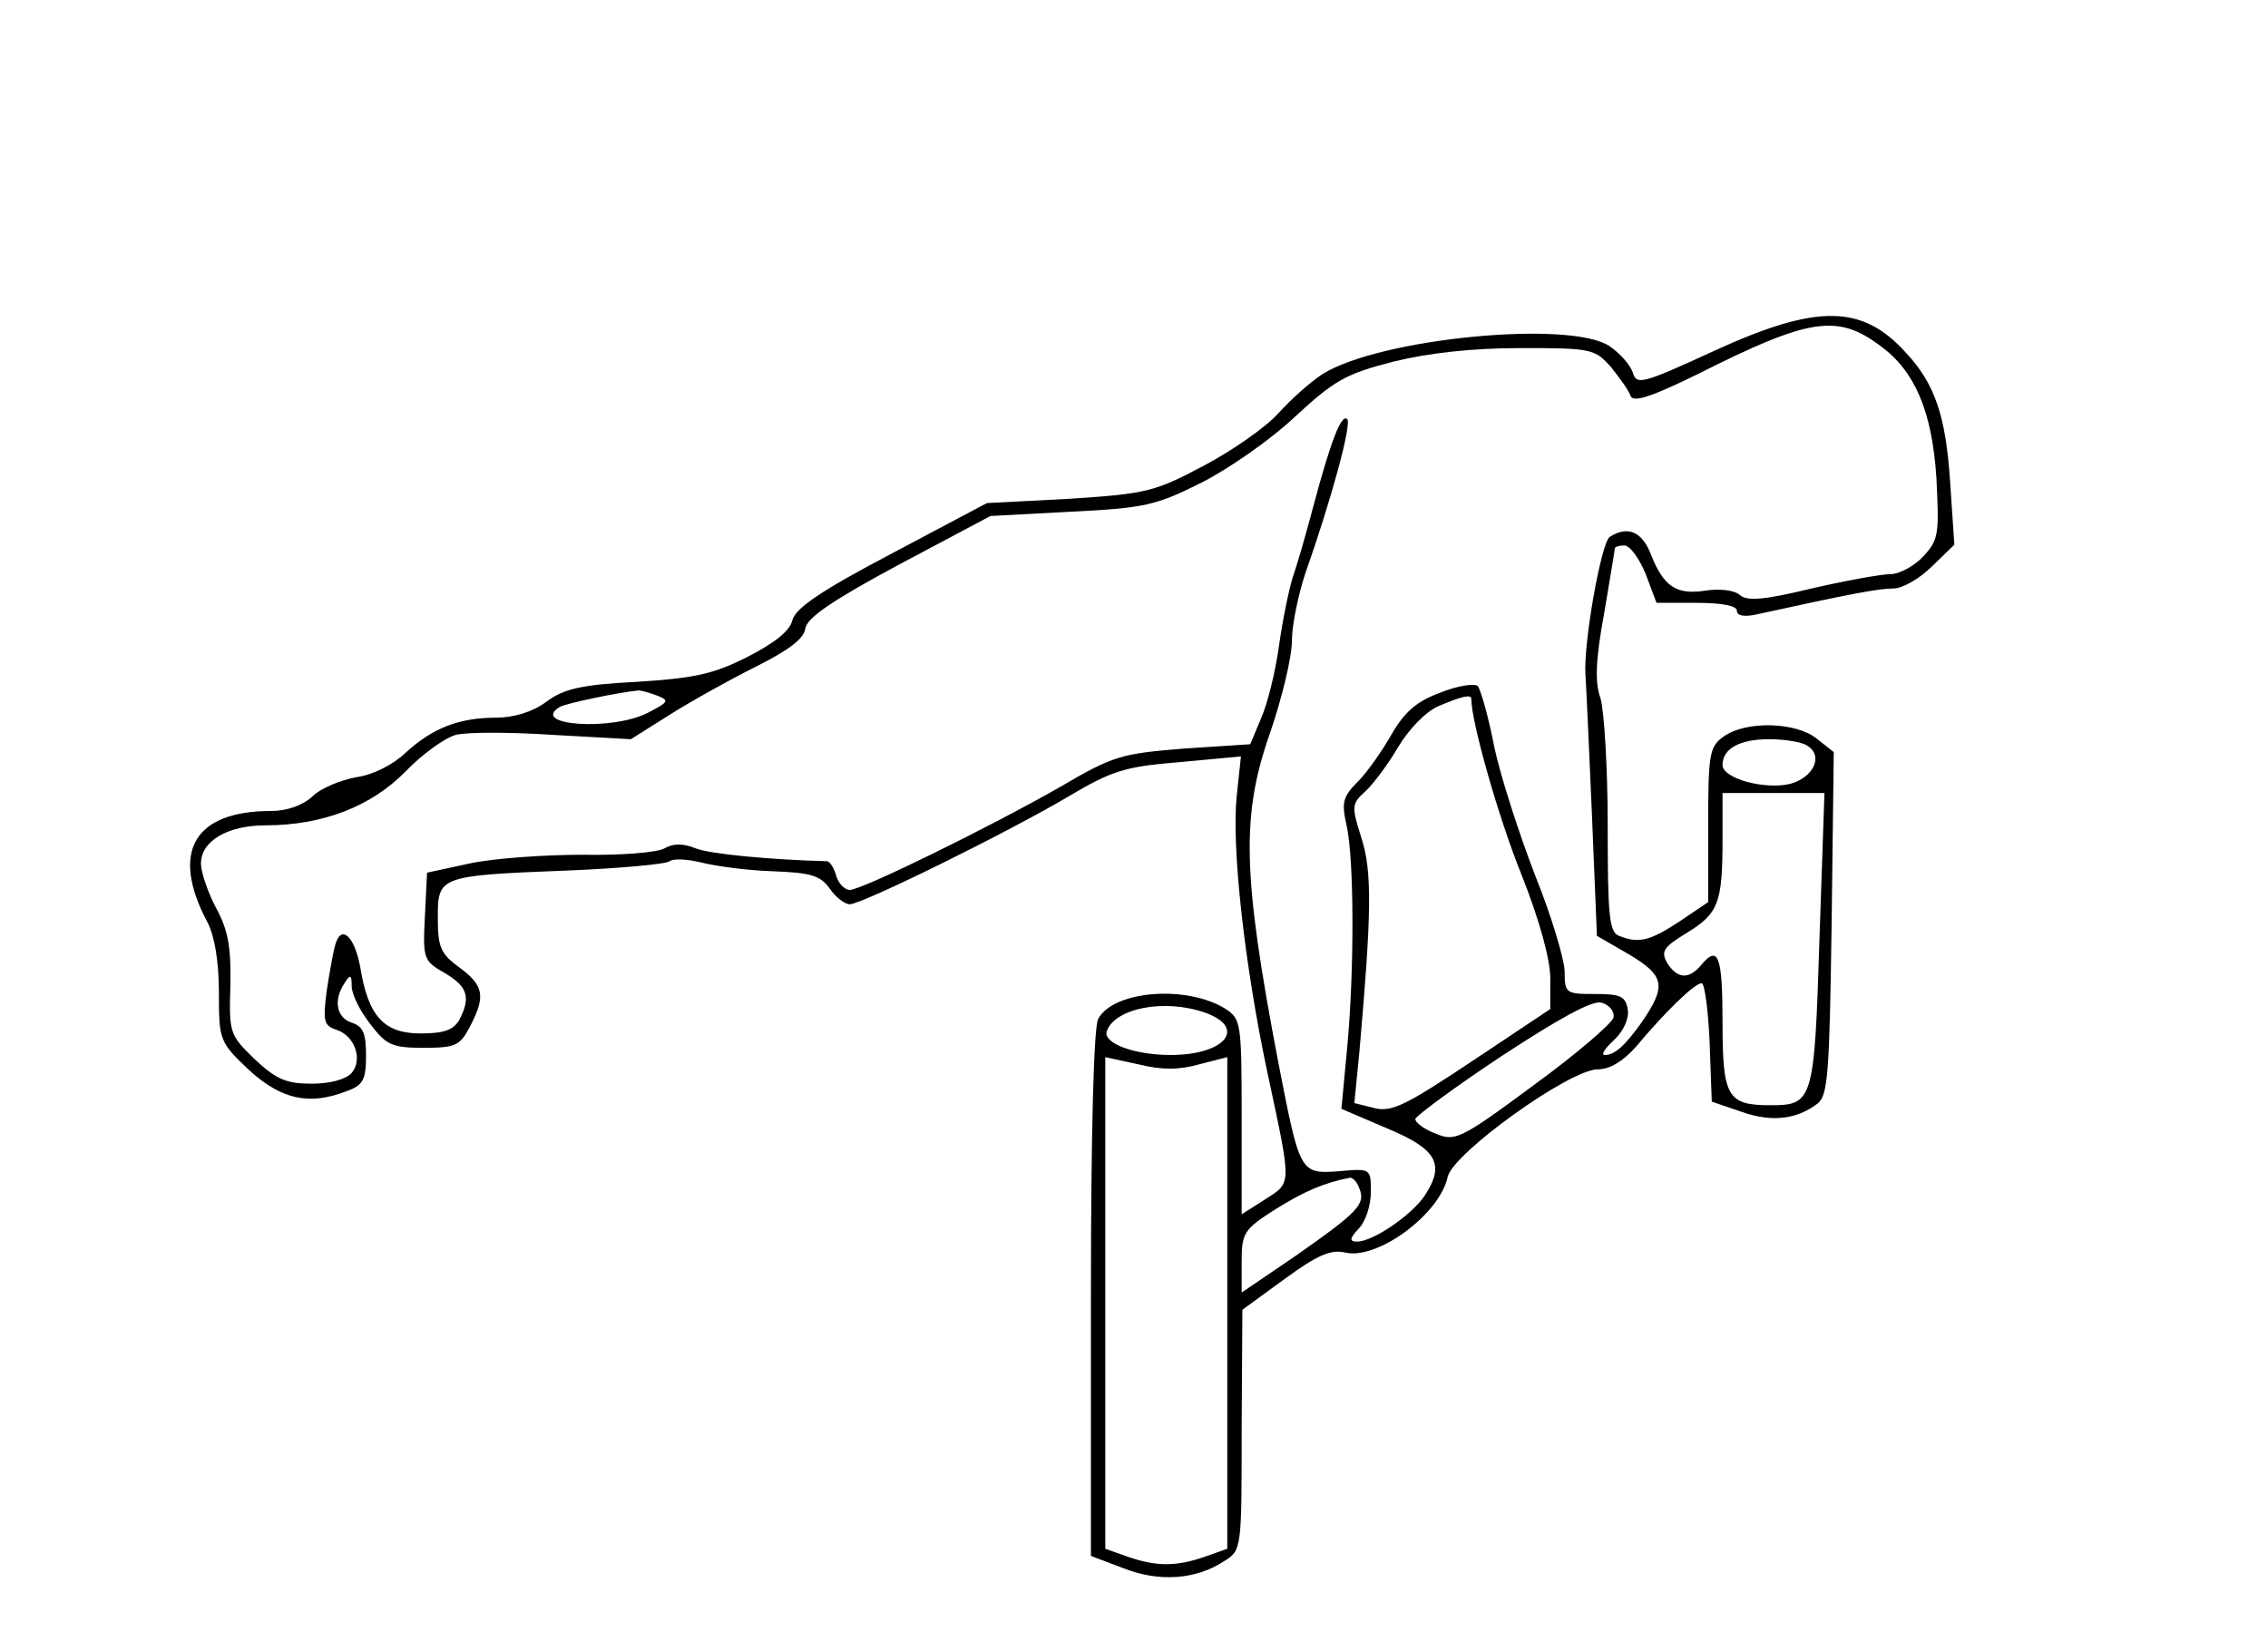
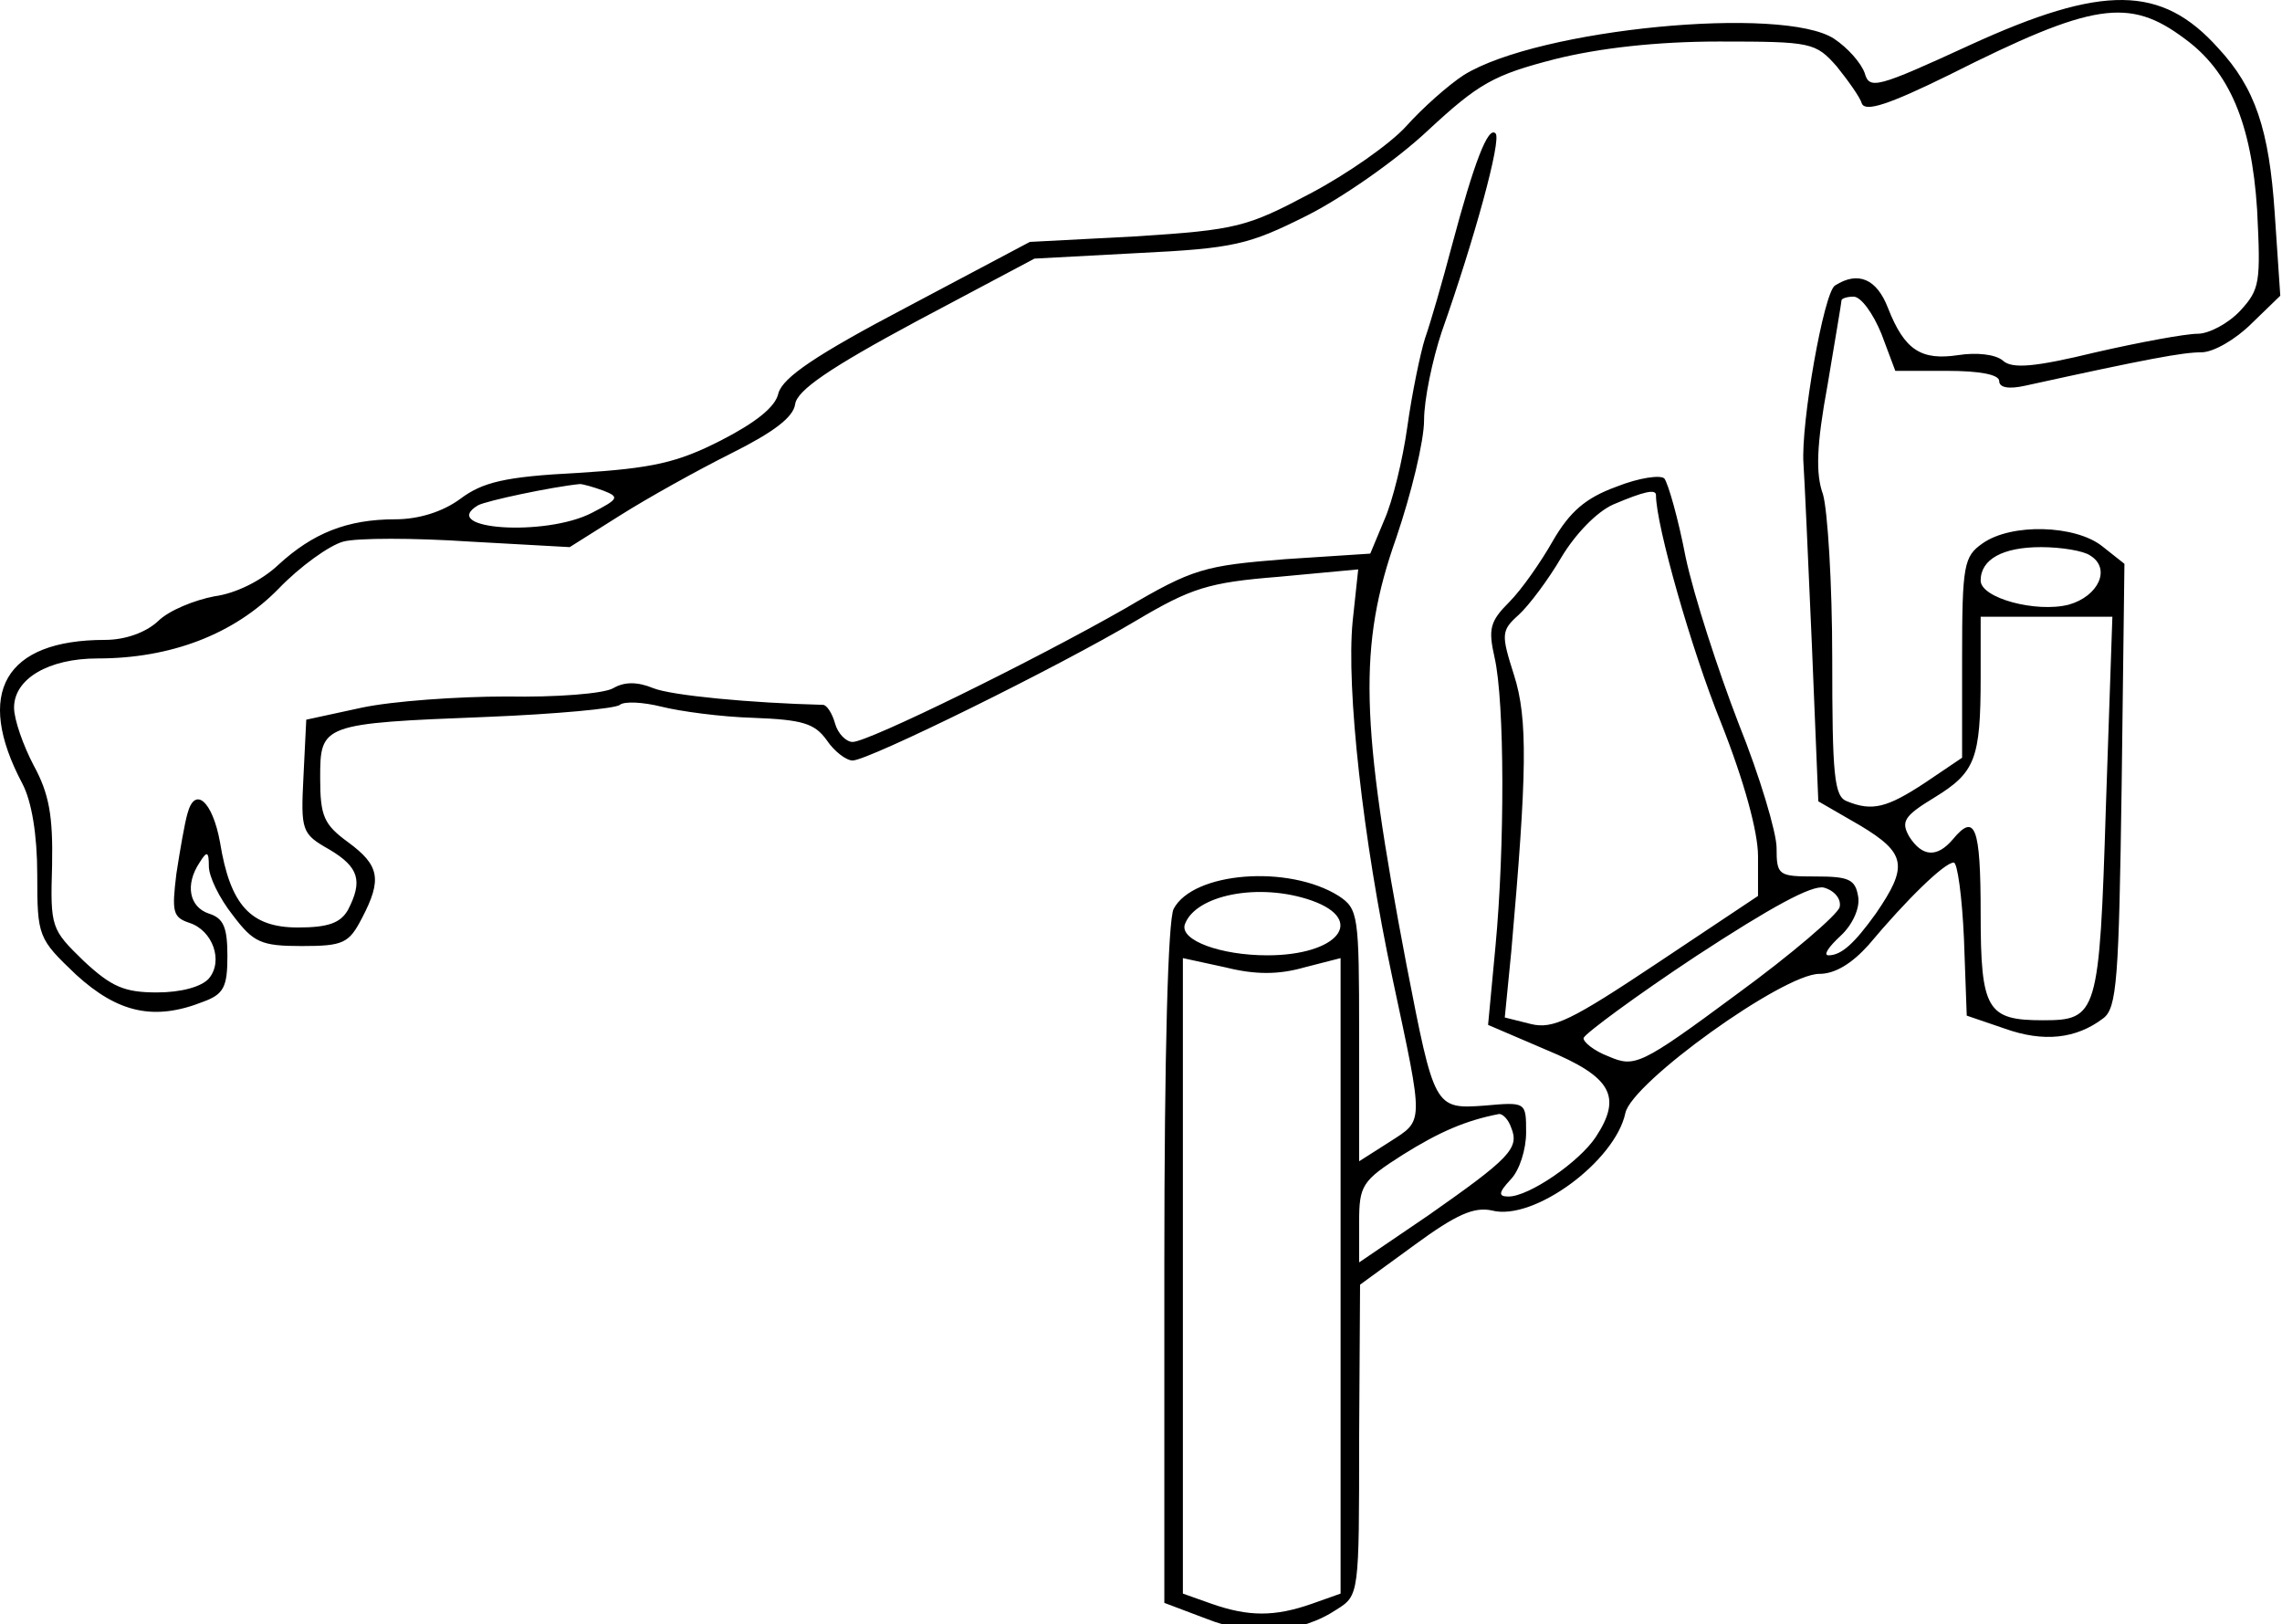
- <svg xmlns="http://www.w3.org/2000/svg" version="1.0" width="421.333" height="306.667" viewBox="0 0 316 230">
-   <path d="M238.8 48.9c-10 4.6-10.8 4.8-11.3 3-.4-1.1-1.8-2.7-3.3-3.7-5.5-3.6-31.8-1.1-39.9 3.9-1.7 1.1-4.5 3.6-6.2 5.5-1.7 1.9-6.4 5.2-10.4 7.3-6.8 3.6-7.9 3.9-18.7 4.6l-11.5.6-13.2 7c-9.9 5.2-13.4 7.6-13.9 9.3-.3 1.5-2.5 3.2-6.2 5.1-4.7 2.4-7.4 3-15.4 3.5-7.9.4-10.3 1-12.7 2.8-1.9 1.4-4.5 2.2-7 2.2-5.2 0-8.9 1.5-12.6 4.9-1.8 1.7-4.6 3.1-6.9 3.4-2.1.4-4.9 1.5-6.1 2.7-1.3 1.2-3.5 2-5.7 2-10.8 0-14.1 5.7-8.9 15.5 1 1.9 1.6 5.5 1.6 9.8 0 6.7.1 6.9 4.2 10.8 4.5 4.1 8.4 5 13.7 2.9 2.2-.8 2.6-1.6 2.6-4.9 0-3.1-.4-4.1-2-4.6-2.1-.7-2.6-3.1-1-5.5.8-1.3 1-1.2 1 .4 0 1.1 1.1 3.4 2.6 5.3 2.2 2.9 3 3.3 7.4 3.3 4.5 0 5.1-.3 6.5-3 2.2-4.2 1.9-5.7-1.5-8.2-2.6-1.9-3-2.8-3-6.9 0-5.8.1-5.9 18-6.6 7.4-.3 13.9-.9 14.3-1.3.5-.4 2.5-.3 4.5.2s6.4 1.1 9.9 1.2c5.3.2 6.6.6 7.9 2.4.8 1.2 2.1 2.2 2.8 2.2 1.7 0 22.2-10.1 30.6-15.1 5.9-3.5 7.8-4.1 15.3-4.7l8.6-.8-.6 5.6c-.7 7.2 1.1 23.5 4.3 38.5 3.4 15.9 3.4 15.2-.3 17.6l-3.3 2.1v-13.6c0-13-.1-13.6-2.2-15-5.4-3.4-15.7-2.6-17.8 1.4-.6 1.2-1 15.5-1 38.4v36.4l4.5 1.7c5 2 10.2 1.6 14.1-1 2.4-1.5 2.4-1.7 2.4-18.3l.1-16.7 5.9-4.3c4.5-3.3 6.4-4.1 8.3-3.7 4.5 1.2 13.3-5.3 14.4-10.5.7-3.3 17-15 20.9-15 1.7 0 3.5-1.1 5.3-3.1 4.1-4.9 8.2-8.9 9.2-8.9.4 0 .9 3.7 1.1 8.2l.3 8.3 4.1 1.4c4.2 1.5 7.7 1.1 10.6-1.1 1.5-1.1 1.7-4.2 2-25.1l.3-23.9-2.4-1.9c-2.9-2.3-9.8-2.5-12.9-.3-2 1.4-2.2 2.3-2.2 12.3v10.8l-4 2.7c-4.1 2.7-5.7 3.1-8.4 2-1.4-.5-1.6-2.8-1.6-15.4 0-8.1-.5-16-1-17.7-.8-2.2-.7-5.3.5-11.8.8-4.8 1.5-8.9 1.5-9.1 0-.2.6-.4 1.3-.4.8 0 2.1 1.8 3 4l1.5 4h5.6c3.5 0 5.6.4 5.6 1.1 0 .7 1 .9 2.8.5 13.2-2.9 17-3.6 19-3.6 1.3 0 3.7-1.4 5.4-3.1l3.1-3-.6-8.9c-.6-9-2.1-13.5-6.1-17.8-6.1-6.8-12.4-6.9-26.8-.3zm23.2-.7c4.8 3.5 7.2 9.1 7.8 18.4.4 7.9.3 8.6-1.8 10.9-1.3 1.4-3.4 2.5-4.6 2.5-1.3 0-6.2.9-11 2-6.6 1.6-9 1.8-10 .9-.8-.7-2.9-.9-4.8-.6-4 .6-5.8-.5-7.6-5.1-1.2-3.1-3.2-4-5.7-2.4-1.2.7-3.7 14.9-3.4 19.2.1 1.4.5 10.1.9 19.4l.7 17 4.5 2.6c5 3 5.2 4.4 1.7 9.5-2.3 3.2-3.7 4.5-5.1 4.5-.6 0 0-.9 1.3-2.1 1.3-1.2 2.1-3 1.9-4.2-.3-1.9-1-2.2-4.6-2.2-4 0-4.2-.1-4.2-3.1 0-1.6-1.8-7.7-4.1-13.4-2.2-5.7-4.8-13.7-5.7-17.9-.8-4.2-1.9-8-2.3-8.5-.4-.4-2.7-.1-5.2.9-3.3 1.2-5 2.7-6.8 5.8-1.3 2.3-3.4 5.3-4.7 6.6-2.1 2.1-2.3 2.9-1.6 6 1.1 4.8 1.1 20.5.1 31.1l-.8 8.5 6.3 2.7c7 2.9 8.2 5 5.3 9.4-1.8 2.7-7.2 6.4-9.4 6.4-1.1 0-1.1-.4.2-1.8 1-1 1.7-3.3 1.7-5.1 0-3.3 0-3.3-4.5-2.9-5.4.4-5.4.2-8.4-15.2-5-26.2-5.2-34.4-1.1-46 1.6-4.7 3-10.4 3-12.7 0-2.2.9-6.5 1.9-9.5 3.5-9.9 6.5-20.8 5.8-21.4-.8-.8-2.3 3.1-4.7 12.1-1 3.8-2.3 8.3-2.9 10-.5 1.6-1.4 5.9-1.9 9.5-.5 3.6-1.6 8.1-2.5 10.1l-1.5 3.6-9.2.6c-8.7.7-9.9 1-17.2 5.3-9.8 5.6-27.7 14.4-29.4 14.4-.7 0-1.6-.9-1.9-2-.3-1.1-.9-2-1.3-2-7.8-.2-16.3-1-18.3-1.8-1.7-.7-3.1-.7-4.3 0-1 .6-6.2 1-11.5.9-5.3 0-12.3.5-15.6 1.2l-6 1.3-.3 6.1c-.3 5.9-.2 6.2 2.8 7.9 3.2 1.9 3.6 3.4 2 6.5-.8 1.4-2.1 1.9-5.4 1.9-5.1 0-7.3-2.4-8.4-9.2-.8-4.4-2.7-6.1-3.5-3.1-.3 1-.8 3.9-1.2 6.5-.5 4.1-.4 4.7 1.4 5.3 2.5.8 3.7 4.1 2.1 6-.8.9-3 1.5-5.6 1.5-3.5 0-4.9-.6-7.9-3.4-3.5-3.4-3.6-3.6-3.4-10.3.1-5.3-.3-7.7-2-10.8-1.1-2.1-2.1-4.9-2.1-6.2 0-3.1 3.7-5.3 9-5.3 7.9 0 14.7-2.6 19.5-7.5 2.3-2.4 5.5-4.7 7-5.1 1.5-.4 7.6-.4 13.6 0l10.8.6 5.4-3.4c3-1.9 8.4-4.9 12-6.7 4.6-2.3 6.7-3.9 6.9-5.3.2-1.5 3.7-3.9 13-8.9l12.8-6.8 11.2-.6c10.3-.5 11.9-.9 18.1-4 3.8-1.9 9.7-6 13.1-9.2 5.5-5.1 7.1-6 13.7-7.7 4.8-1.2 11-1.9 17.7-1.9 10 0 10.4.1 12.7 2.7 1.2 1.5 2.5 3.3 2.7 4 .4.9 2.9.1 9.4-3.1 15.5-7.8 19.4-8.4 25.4-3.9zM91.5 96.9c1.8.7 1.7.9-1.2 2.4-5 2.6-16.6 1.8-12.3-.8.9-.5 8-2 11-2.3.3 0 1.4.3 2.5.7zm113.5.5c0 3.2 3.8 16.6 7 24.5 2.5 6.3 4 11.8 4 14.4v4.3l-10.8 7.2c-9.3 6.2-11.3 7.2-13.7 6.6l-2.8-.7.7-7.1c1.7-19.3 1.8-25.1.3-29.8-1.4-4.4-1.4-4.8.5-6.5 1.1-1 3.2-3.8 4.6-6.2 1.5-2.5 3.8-4.9 5.6-5.7 3.3-1.4 4.6-1.7 4.6-1zm46.8 6.5c2.3 1.4.9 4.4-2.3 5.3-3.5.9-9.5-.7-9.5-2.6 0-2.3 2.4-3.6 6.5-3.6 2.2 0 4.6.4 5.3.9zm1.7 27.1c-.7 22.4-.9 23-6.8 23-6 0-6.7-1.1-6.7-11.5 0-9.4-.6-10.9-3-8-1.7 2-3.3 1.9-4.7-.3-.9-1.6-.6-2.2 2.7-4.2 4.4-2.7 5-4.1 5-13v-6.5h14.2l-.7 20.5zm-28.7 10.8c-.2.8-5.2 5.1-11.1 9.4-10.4 7.7-11 7.9-13.8 6.7-1.6-.6-2.8-1.6-2.7-2 .2-.5 5.6-4.5 12.1-8.8 8.1-5.3 12.5-7.7 13.8-7.4 1.1.3 1.9 1.2 1.7 2.1zm-56.9-.7c5.9 2.1 2.8 5.9-4.8 5.9-5 0-9.4-1.6-8.9-3.3 1.1-3.2 8-4.6 13.7-2.6zm-.8 7.2l3.9-1v68.5l-3.1 1.1c-4 1.4-6.8 1.4-10.8 0l-3.1-1.1v-68.5l4.6 1c3.2.8 5.7.8 8.5 0zm22.3 17.3c.9 2.2-.2 3.3-8.9 9.4l-7.5 5.1v-4.3c0-4 .3-4.5 4.7-7.3 4-2.5 6.8-3.7 10.4-4.4.4 0 1 .6 1.3 1.5z" />
+ <svg xmlns="http://www.w3.org/2000/svg" width="246" height="175" viewBox="0 0 246 175" fill="none">
+   <path d="M212.315 4.876C202.315 9.476 201.515 9.676 201.015 7.876C200.615 6.776 199.215 5.176 197.715 4.176C192.215 0.576 165.915 3.076 157.815 8.076C156.115 9.176 153.315 11.676 151.615 13.576C149.915 15.476 145.215 18.776 141.215 20.876C134.415 24.476 133.315 24.776 122.515 25.476L111.015 26.076L97.815 33.076C87.915 38.276 84.415 40.676 83.915 42.376C83.615 43.876 81.415 45.576 77.715 47.476C73.015 49.876 70.315 50.476 62.315 50.976C54.415 51.376 52.015 51.976 49.615 53.776C47.715 55.176 45.115 55.976 42.615 55.976C37.415 55.976 33.715 57.476 30.015 60.876C28.215 62.576 25.415 63.976 23.115 64.276C21.015 64.676 18.215 65.776 17.015 66.976C15.715 68.176 13.515 68.976 11.315 68.976C0.515 68.976 -2.785 74.676 2.415 84.476C3.415 86.376 4.015 89.976 4.015 94.276C4.015 100.976 4.115 101.176 8.215 105.076C12.715 109.176 16.615 110.076 21.915 107.976C24.115 107.176 24.515 106.376 24.515 103.076C24.515 99.976 24.115 98.976 22.515 98.476C20.415 97.776 19.915 95.376 21.515 92.976C22.315 91.676 22.515 91.776 22.515 93.376C22.515 94.476 23.615 96.776 25.115 98.676C27.315 101.576 28.115 101.976 32.515 101.976C37.015 101.976 37.615 101.676 39.015 98.976C41.215 94.776 40.915 93.276 37.515 90.776C34.915 88.876 34.515 87.976 34.515 83.876C34.515 78.076 34.615 77.976 52.515 77.276C59.915 76.976 66.415 76.376 66.815 75.976C67.315 75.576 69.315 75.676 71.315 76.176C73.315 76.676 77.715 77.276 81.215 77.376C86.515 77.576 87.815 77.976 89.115 79.776C89.915 80.976 91.215 81.976 91.915 81.976C93.615 81.976 114.115 71.876 122.515 66.876C128.415 63.376 130.315 62.776 137.815 62.176L146.415 61.376L145.815 66.976C145.115 74.176 146.915 90.476 150.115 105.476C153.515 121.376 153.515 120.676 149.815 123.076L146.515 125.176V111.576C146.515 98.576 146.415 97.976 144.315 96.576C138.915 93.176 128.615 93.976 126.515 97.976C125.915 99.176 125.515 113.476 125.515 136.376V172.776L130.015 174.476C135.015 176.476 140.215 176.076 144.115 173.476C146.515 171.976 146.515 171.776 146.515 155.176L146.615 138.476L152.515 134.176C157.015 130.876 158.915 130.076 160.815 130.476C165.315 131.676 174.115 125.176 175.215 119.976C175.915 116.676 192.215 104.976 196.115 104.976C197.815 104.976 199.615 103.876 201.415 101.876C205.515 96.976 209.615 92.976 210.615 92.976C211.015 92.976 211.515 96.676 211.715 101.176L212.015 109.476L216.115 110.876C220.315 112.376 223.815 111.976 226.715 109.776C228.215 108.676 228.415 105.576 228.715 84.676L229.015 60.776L226.615 58.876C223.715 56.576 216.815 56.376 213.715 58.576C211.715 59.976 211.515 60.876 211.515 70.876V81.676L207.515 84.376C203.415 87.076 201.815 87.476 199.115 86.376C197.715 85.876 197.515 83.576 197.515 70.976C197.515 62.876 197.015 54.976 196.515 53.276C195.715 51.076 195.815 47.976 197.015 41.476C197.815 36.676 198.515 32.576 198.515 32.376C198.515 32.176 199.115 31.976 199.815 31.976C200.615 31.976 201.915 33.776 202.815 35.976L204.315 39.976H209.915C213.415 39.976 215.515 40.376 215.515 41.076C215.515 41.776 216.515 41.976 218.315 41.576C231.515 38.676 235.315 37.976 237.315 37.976C238.615 37.976 241.015 36.576 242.715 34.876L245.815 31.876L245.215 22.976C244.615 13.976 243.115 9.476 239.115 5.176C233.015 -1.624 226.715 -1.724 212.315 4.876ZM235.515 4.176C240.315 7.676 242.715 13.276 243.315 22.576C243.715 30.476 243.615 31.176 241.515 33.476C240.215 34.876 238.115 35.976 236.915 35.976C235.615 35.976 230.715 36.876 225.915 37.976C219.315 39.576 216.915 39.776 215.915 38.876C215.115 38.176 213.015 37.976 211.115 38.276C207.115 38.876 205.315 37.776 203.515 33.176C202.315 30.076 200.315 29.176 197.815 30.776C196.615 31.476 194.115 45.676 194.415 49.976C194.515 51.376 194.915 60.076 195.315 69.376L196.015 86.376L200.515 88.976C205.515 91.976 205.715 93.376 202.215 98.476C199.915 101.676 198.515 102.976 197.115 102.976C196.515 102.976 197.115 102.076 198.415 100.876C199.715 99.676 200.515 97.876 200.315 96.676C200.015 94.776 199.315 94.476 195.715 94.476C191.715 94.476 191.515 94.376 191.515 91.376C191.515 89.776 189.715 83.676 187.415 77.976C185.215 72.276 182.615 64.276 181.715 60.076C180.915 55.876 179.815 52.076 179.415 51.576C179.015 51.176 176.715 51.476 174.215 52.476C170.915 53.676 169.215 55.176 167.415 58.276C166.115 60.576 164.015 63.576 162.715 64.876C160.615 66.976 160.415 67.776 161.115 70.876C162.215 75.676 162.215 91.376 161.215 101.976L160.415 110.476L166.715 113.176C173.715 116.076 174.915 118.176 172.015 122.576C170.215 125.276 164.815 128.976 162.615 128.976C161.515 128.976 161.515 128.576 162.815 127.176C163.815 126.176 164.515 123.876 164.515 122.076C164.515 118.776 164.515 118.776 160.015 119.176C154.615 119.576 154.615 119.376 151.615 103.976C146.615 77.776 146.415 69.576 150.515 57.976C152.115 53.276 153.515 47.576 153.515 45.276C153.515 43.076 154.415 38.776 155.415 35.776C158.915 25.876 161.915 14.976 161.215 14.376C160.415 13.576 158.915 17.476 156.515 26.476C155.515 30.276 154.215 34.776 153.615 36.476C153.115 38.076 152.215 42.376 151.715 45.976C151.215 49.576 150.115 54.076 149.215 56.076L147.715 59.676L138.515 60.276C129.815 60.976 128.615 61.276 121.315 65.576C111.515 71.176 93.615 79.976 91.915 79.976C91.215 79.976 90.315 79.076 90.015 77.976C89.715 76.876 89.115 75.976 88.715 75.976C80.915 75.776 72.415 74.976 70.415 74.176C68.715 73.476 67.315 73.476 66.115 74.176C65.115 74.776 59.915 75.176 54.615 75.076C49.315 75.076 42.315 75.576 39.015 76.276L33.015 77.576L32.715 83.676C32.415 89.576 32.515 89.876 35.515 91.576C38.715 93.476 39.115 94.976 37.515 98.076C36.715 99.476 35.415 99.976 32.115 99.976C27.015 99.976 24.815 97.576 23.715 90.776C22.915 86.376 21.015 84.676 20.215 87.676C19.915 88.676 19.415 91.576 19.015 94.176C18.515 98.276 18.615 98.876 20.415 99.476C22.915 100.276 24.115 103.576 22.515 105.476C21.715 106.376 19.515 106.976 16.915 106.976C13.415 106.976 12.015 106.376 9.015 103.576C5.515 100.176 5.415 99.976 5.615 93.276C5.715 87.976 5.315 85.576 3.615 82.476C2.515 80.376 1.515 77.576 1.515 76.276C1.515 73.176 5.215 70.976 10.515 70.976C18.415 70.976 25.215 68.376 30.015 63.476C32.315 61.076 35.515 58.776 37.015 58.376C38.515 57.976 44.615 57.976 50.615 58.376L61.415 58.976L66.815 55.576C69.815 53.676 75.215 50.676 78.815 48.876C83.415 46.576 85.515 44.976 85.715 43.576C85.915 42.076 89.415 39.676 98.715 34.676L111.515 27.876L122.715 27.276C133.015 26.776 134.615 26.376 140.815 23.276C144.615 21.376 150.515 17.276 153.915 14.076C159.415 8.976 161.015 8.076 167.615 6.376C172.415 5.176 178.615 4.476 185.315 4.476C195.315 4.476 195.715 4.576 198.015 7.176C199.215 8.676 200.515 10.476 200.715 11.176C201.115 12.076 203.615 11.276 210.115 8.076C225.615 0.276 229.515 -0.324 235.515 4.176ZM65.015 52.876C66.815 53.576 66.715 53.776 63.815 55.276C58.815 57.876 47.215 57.076 51.515 54.476C52.415 53.976 59.515 52.476 62.515 52.176C62.815 52.176 63.915 52.476 65.015 52.876ZM178.515 53.376C178.515 56.576 182.315 69.976 185.515 77.876C188.015 84.176 189.515 89.676 189.515 92.276V96.576L178.715 103.776C169.415 109.976 167.415 110.976 165.015 110.376L162.215 109.676L162.915 102.576C164.615 83.276 164.715 77.476 163.215 72.776C161.815 68.376 161.815 67.976 163.715 66.276C164.815 65.276 166.915 62.476 168.315 60.076C169.815 57.576 172.115 55.176 173.915 54.376C177.215 52.976 178.515 52.676 178.515 53.376ZM225.315 59.876C227.615 61.276 226.215 64.276 223.015 65.176C219.515 66.076 213.515 64.476 213.515 62.576C213.515 60.276 215.915 58.976 220.015 58.976C222.215 58.976 224.615 59.376 225.315 59.876ZM227.015 86.976C226.315 109.376 226.115 109.976 220.215 109.976C214.215 109.976 213.515 108.876 213.515 98.476C213.515 89.076 212.915 87.576 210.515 90.476C208.815 92.476 207.215 92.376 205.815 90.176C204.915 88.576 205.215 87.976 208.515 85.976C212.915 83.276 213.515 81.876 213.515 72.976V66.476H220.615H227.715L227.015 86.976ZM198.315 97.776C198.115 98.576 193.115 102.876 187.215 107.176C176.815 114.876 176.215 115.076 173.415 113.876C171.815 113.276 170.615 112.276 170.715 111.876C170.915 111.376 176.315 107.376 182.815 103.076C190.915 97.776 195.315 95.376 196.615 95.676C197.715 95.976 198.515 96.876 198.315 97.776ZM141.415 97.076C147.315 99.176 144.215 102.976 136.615 102.976C131.615 102.976 127.215 101.376 127.715 99.676C128.815 96.476 135.715 95.076 141.415 97.076ZM140.615 104.276L144.515 103.276V137.476V171.776L141.415 172.876C137.415 174.276 134.615 174.276 130.615 172.876L127.515 171.776V137.476V103.276L132.115 104.276C135.315 105.076 137.815 105.076 140.615 104.276ZM162.915 121.576C163.815 123.776 162.715 124.876 154.015 130.976L146.515 136.076V131.776C146.515 127.776 146.815 127.276 151.215 124.476C155.215 121.976 158.015 120.776 161.615 120.076C162.015 120.076 162.615 120.676 162.915 121.576Z" fill="black" />
</svg>
